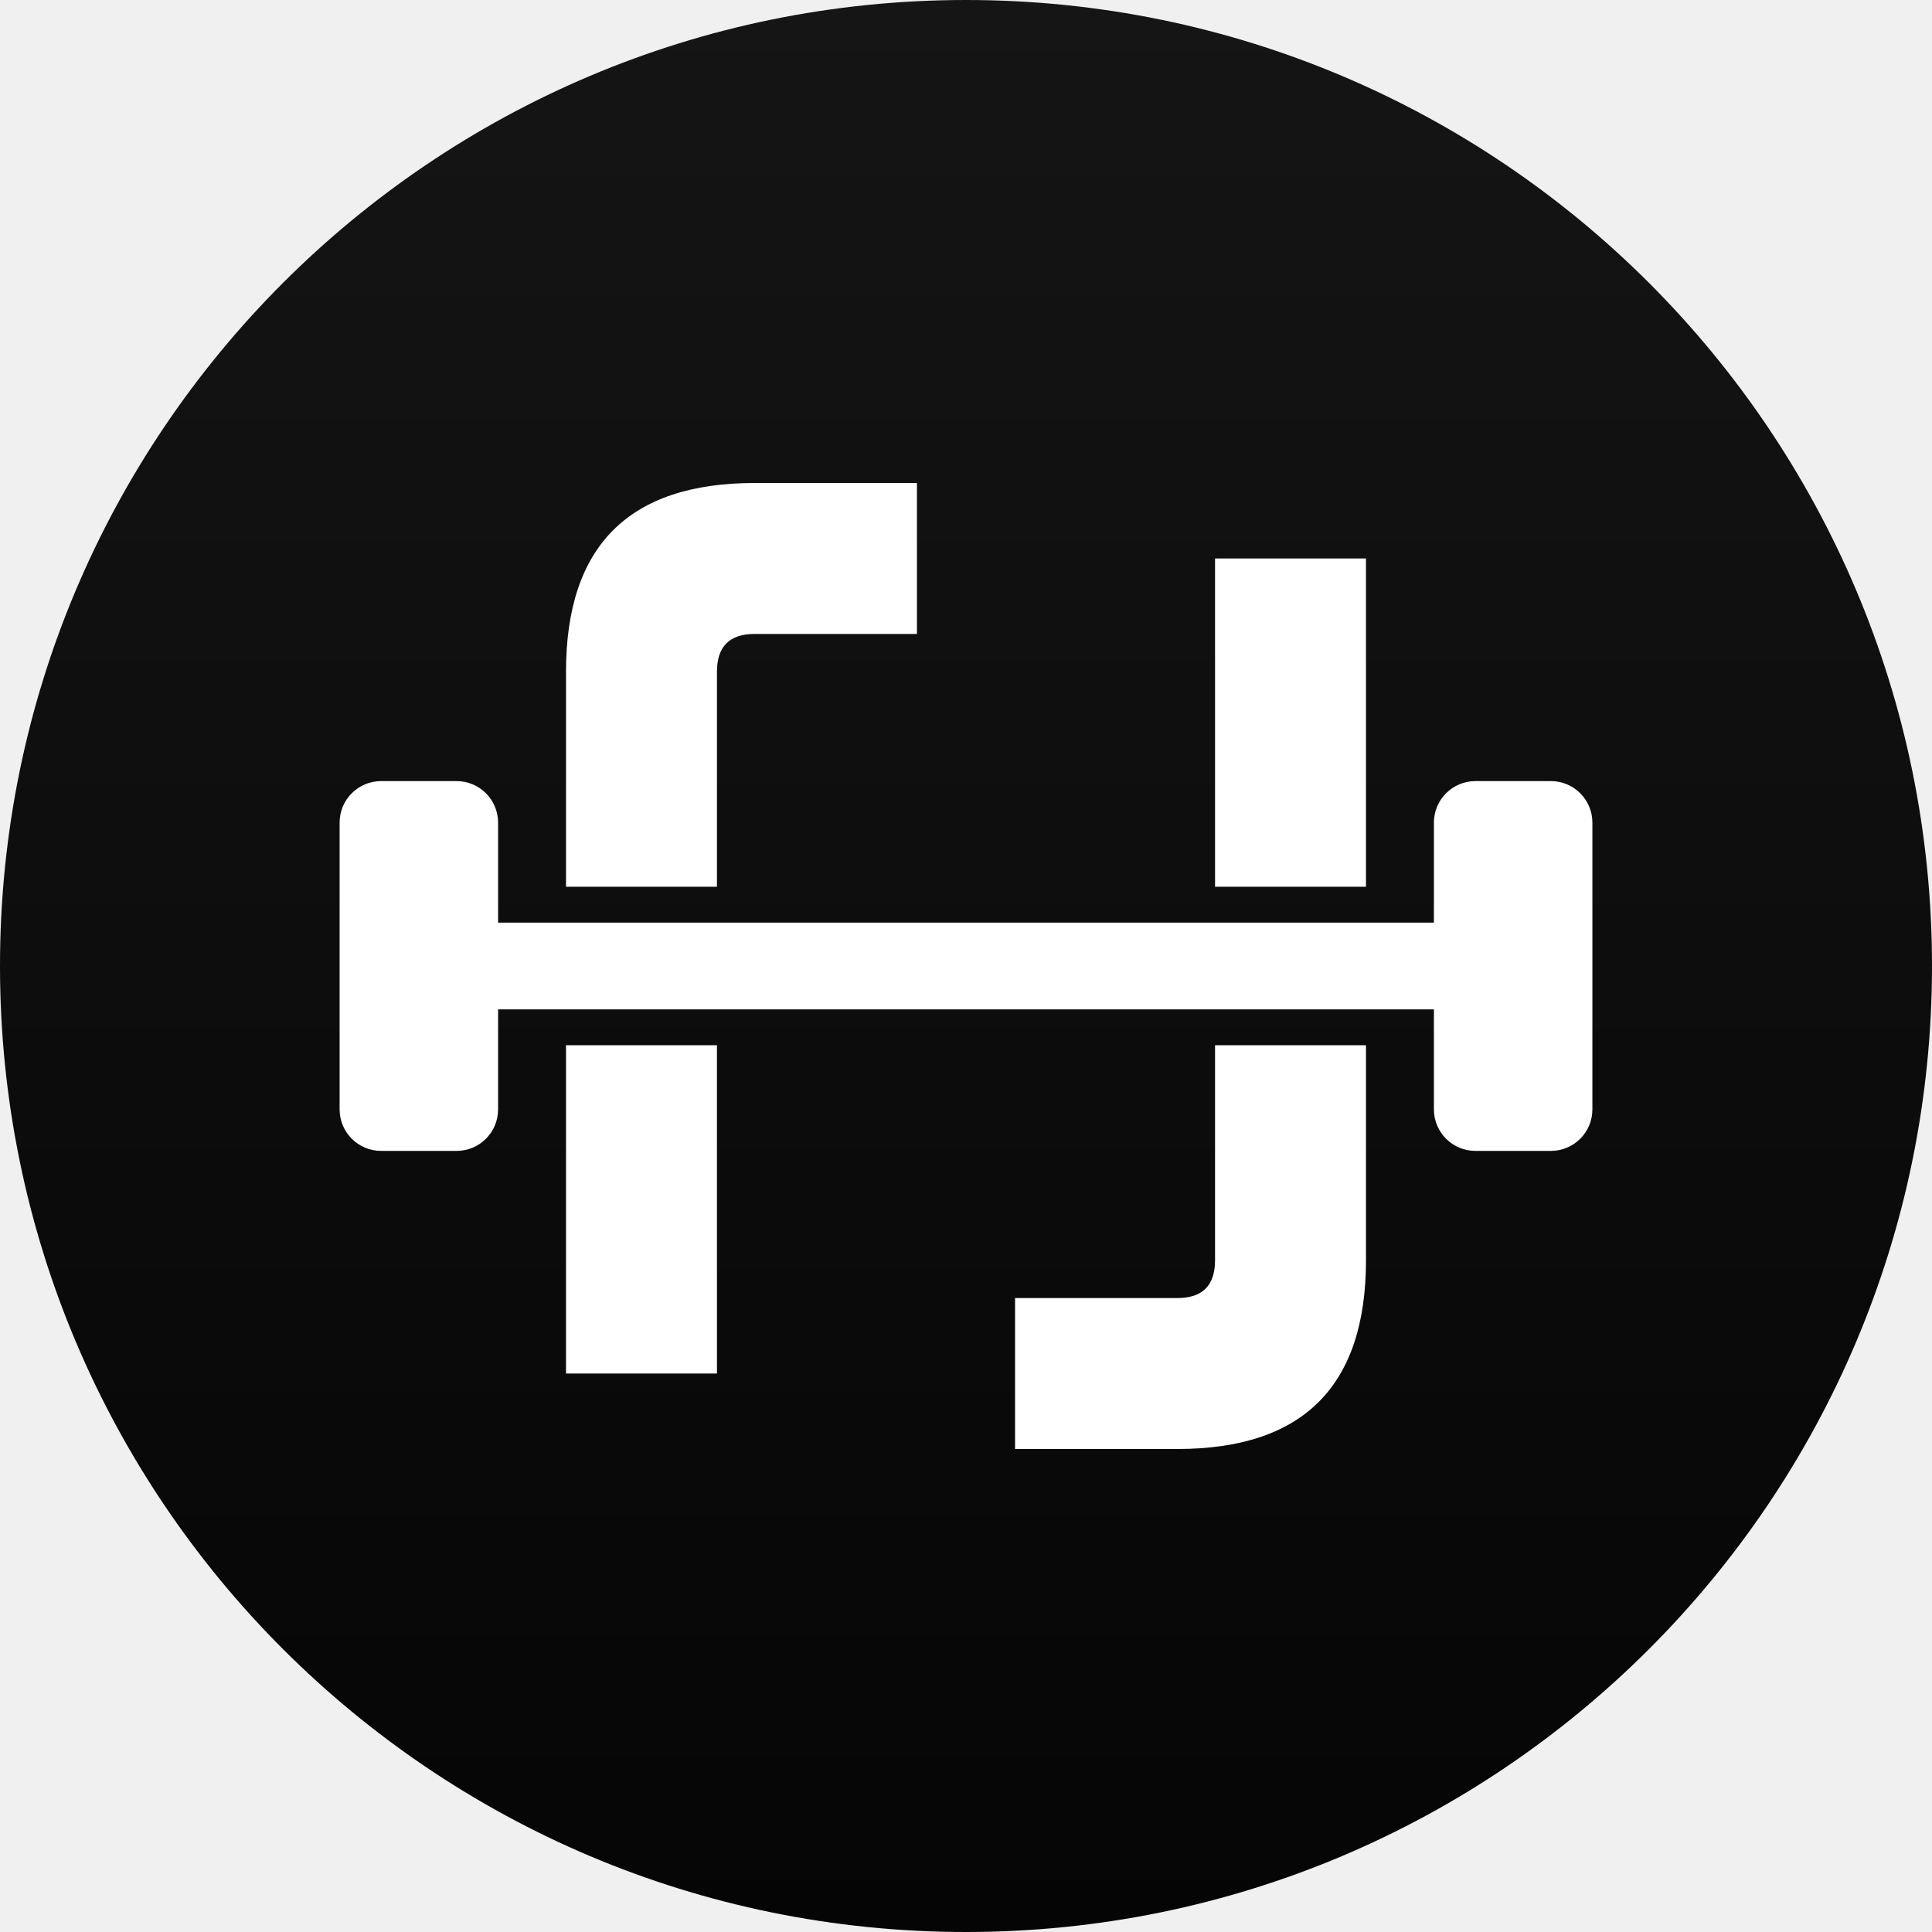
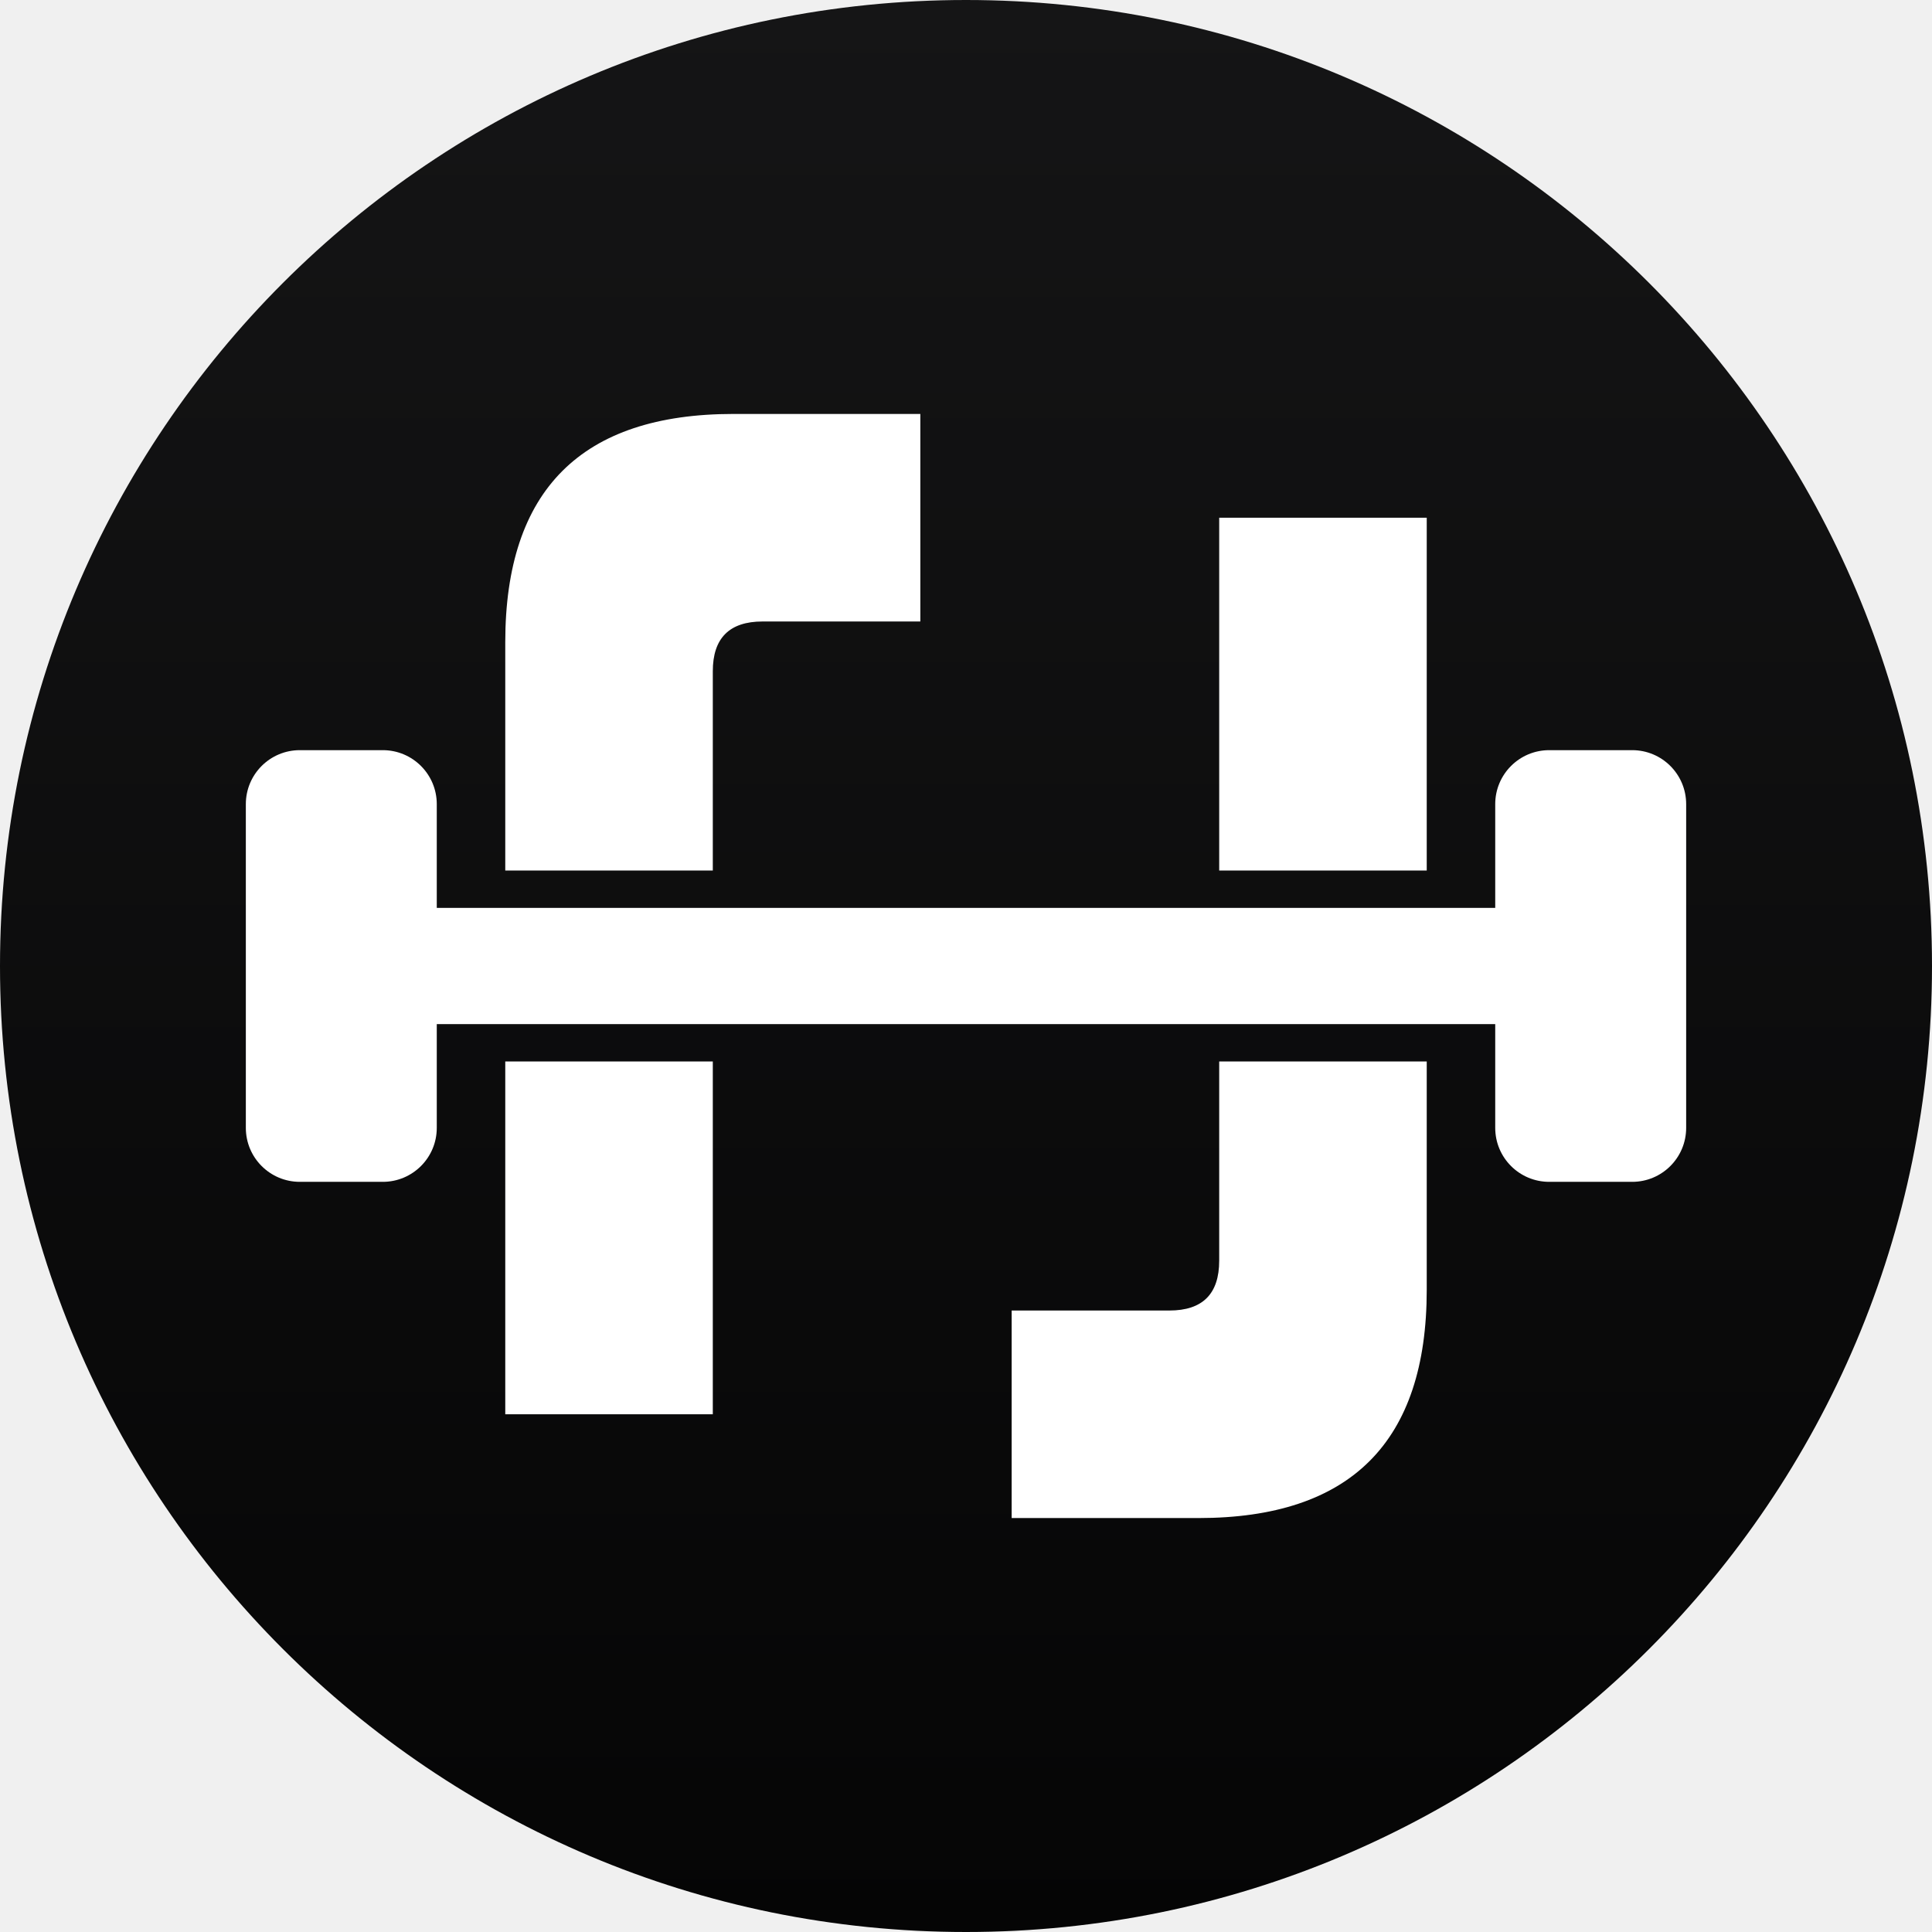
<svg xmlns="http://www.w3.org/2000/svg" viewBox="0 0 1024 1024">
  <defs>
    <linearGradient id="tile" x1="0" y1="0" x2="0" y2="1">
      <stop offset="0" stop-color="#151516" />
      <stop offset="1" stop-color="#050505" />
    </linearGradient>
    <mask id="gap" maskUnits="userSpaceOnUse" x="0" y="0" width="1024" height="1024">
      <rect width="1024" height="1024" fill="#fff" />
-       <path d="M264 512 H760" stroke="#000" stroke-width="84" stroke-linecap="round" />
+       <path d="M257 512 H767" stroke="#000" stroke-width="92" stroke-linecap="round" />
    </mask>
  </defs>
  <rect width="1024" height="1024" rx="512" fill="url(#tile)" />
-   <g>
-     <path d="M300 728 L300 356 Q300 256 400 256 L486 256 L486 336 L400 336 Q380 336 380 356 L380 728 Z" fill="#ffffff" mask="url(#gap)" />
-     <path d="M724 296 L724 668 Q724 768 624 768 L538 768 L538 688 L624 688 Q644 688 644 668 L644 296 Z" fill="#ffffff" mask="url(#gap)" />
-     <path d="M202 414 H242 A22 22 0 0 1 264 436 V489 H760 V436 A22 22 0 0 1 782 414 H822 A22 22 0 0 1 844 436 V588 A22 22 0 0 1 822 610 H782 A22 22 0 0 1 760 588 V535 H264 V588 A22 22 0 0 1 242 610 H202 A22 22 0 0 1 180 588 V436 A22 22 0 0 1 202 414 Z" fill="#ffffff" />
+   <g transform="translate(512 512) scale(1.1) translate(-512 -512)">
+     <path d="M290 728 L290 356 Q290 246 400 246 L490 246 L490 346 L414 346 Q390 346 390 370 L390 728 Z" fill="#ffffff" mask="url(#gap)" />
+     <path d="M734 296 L734 668 Q734 778 624 778 L534 778 L534 678 L610 678 Q634 678 634 654 L634 296 Z" fill="#ffffff" mask="url(#gap)" />
+     <path d="M191 408 H231 A26 26 0 0 1 257 434 V484 H767 V434 A26 26 0 0 1 793 408 H833 A26 26 0 0 1 859 434 V590 A26 26 0 0 1 833 616 H793 A26 26 0 0 1 767 590 V540 H257 V590 A26 26 0 0 1 231 616 H191 A26 26 0 0 1 165 590 V434 A26 26 0 0 1 191 408 Z" fill="#ffffff" />
  </g>
</svg>
